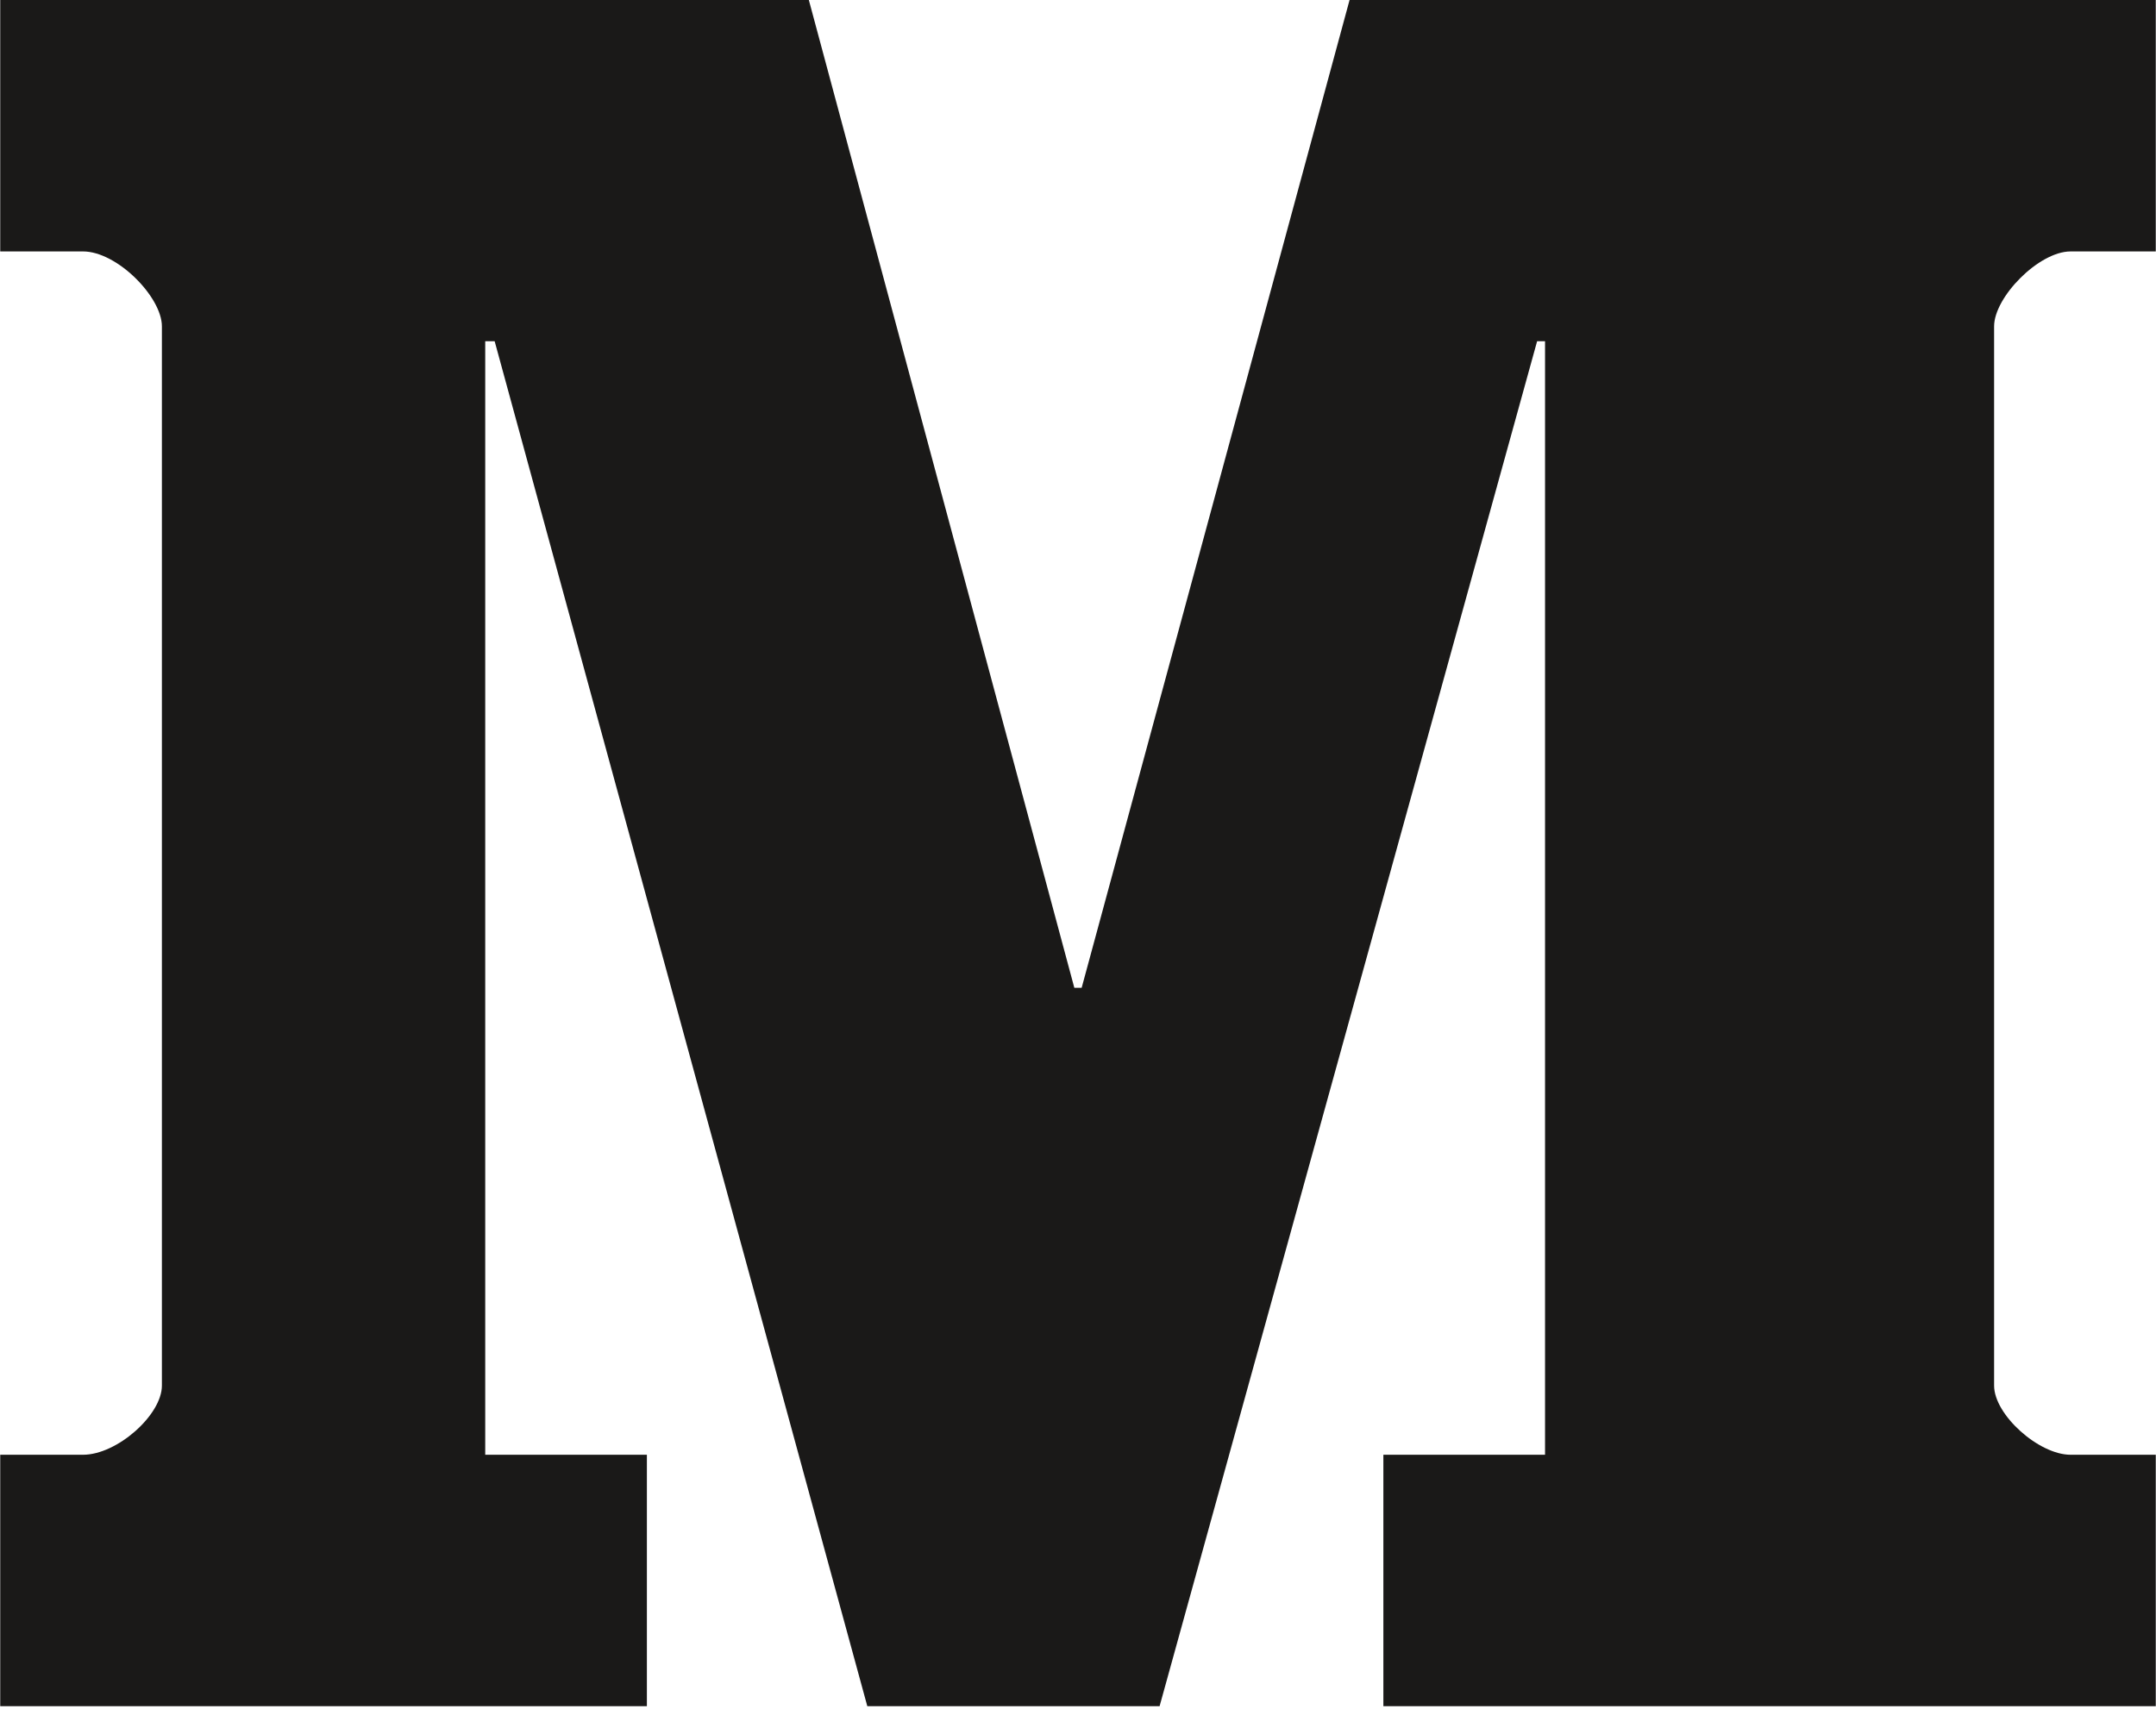
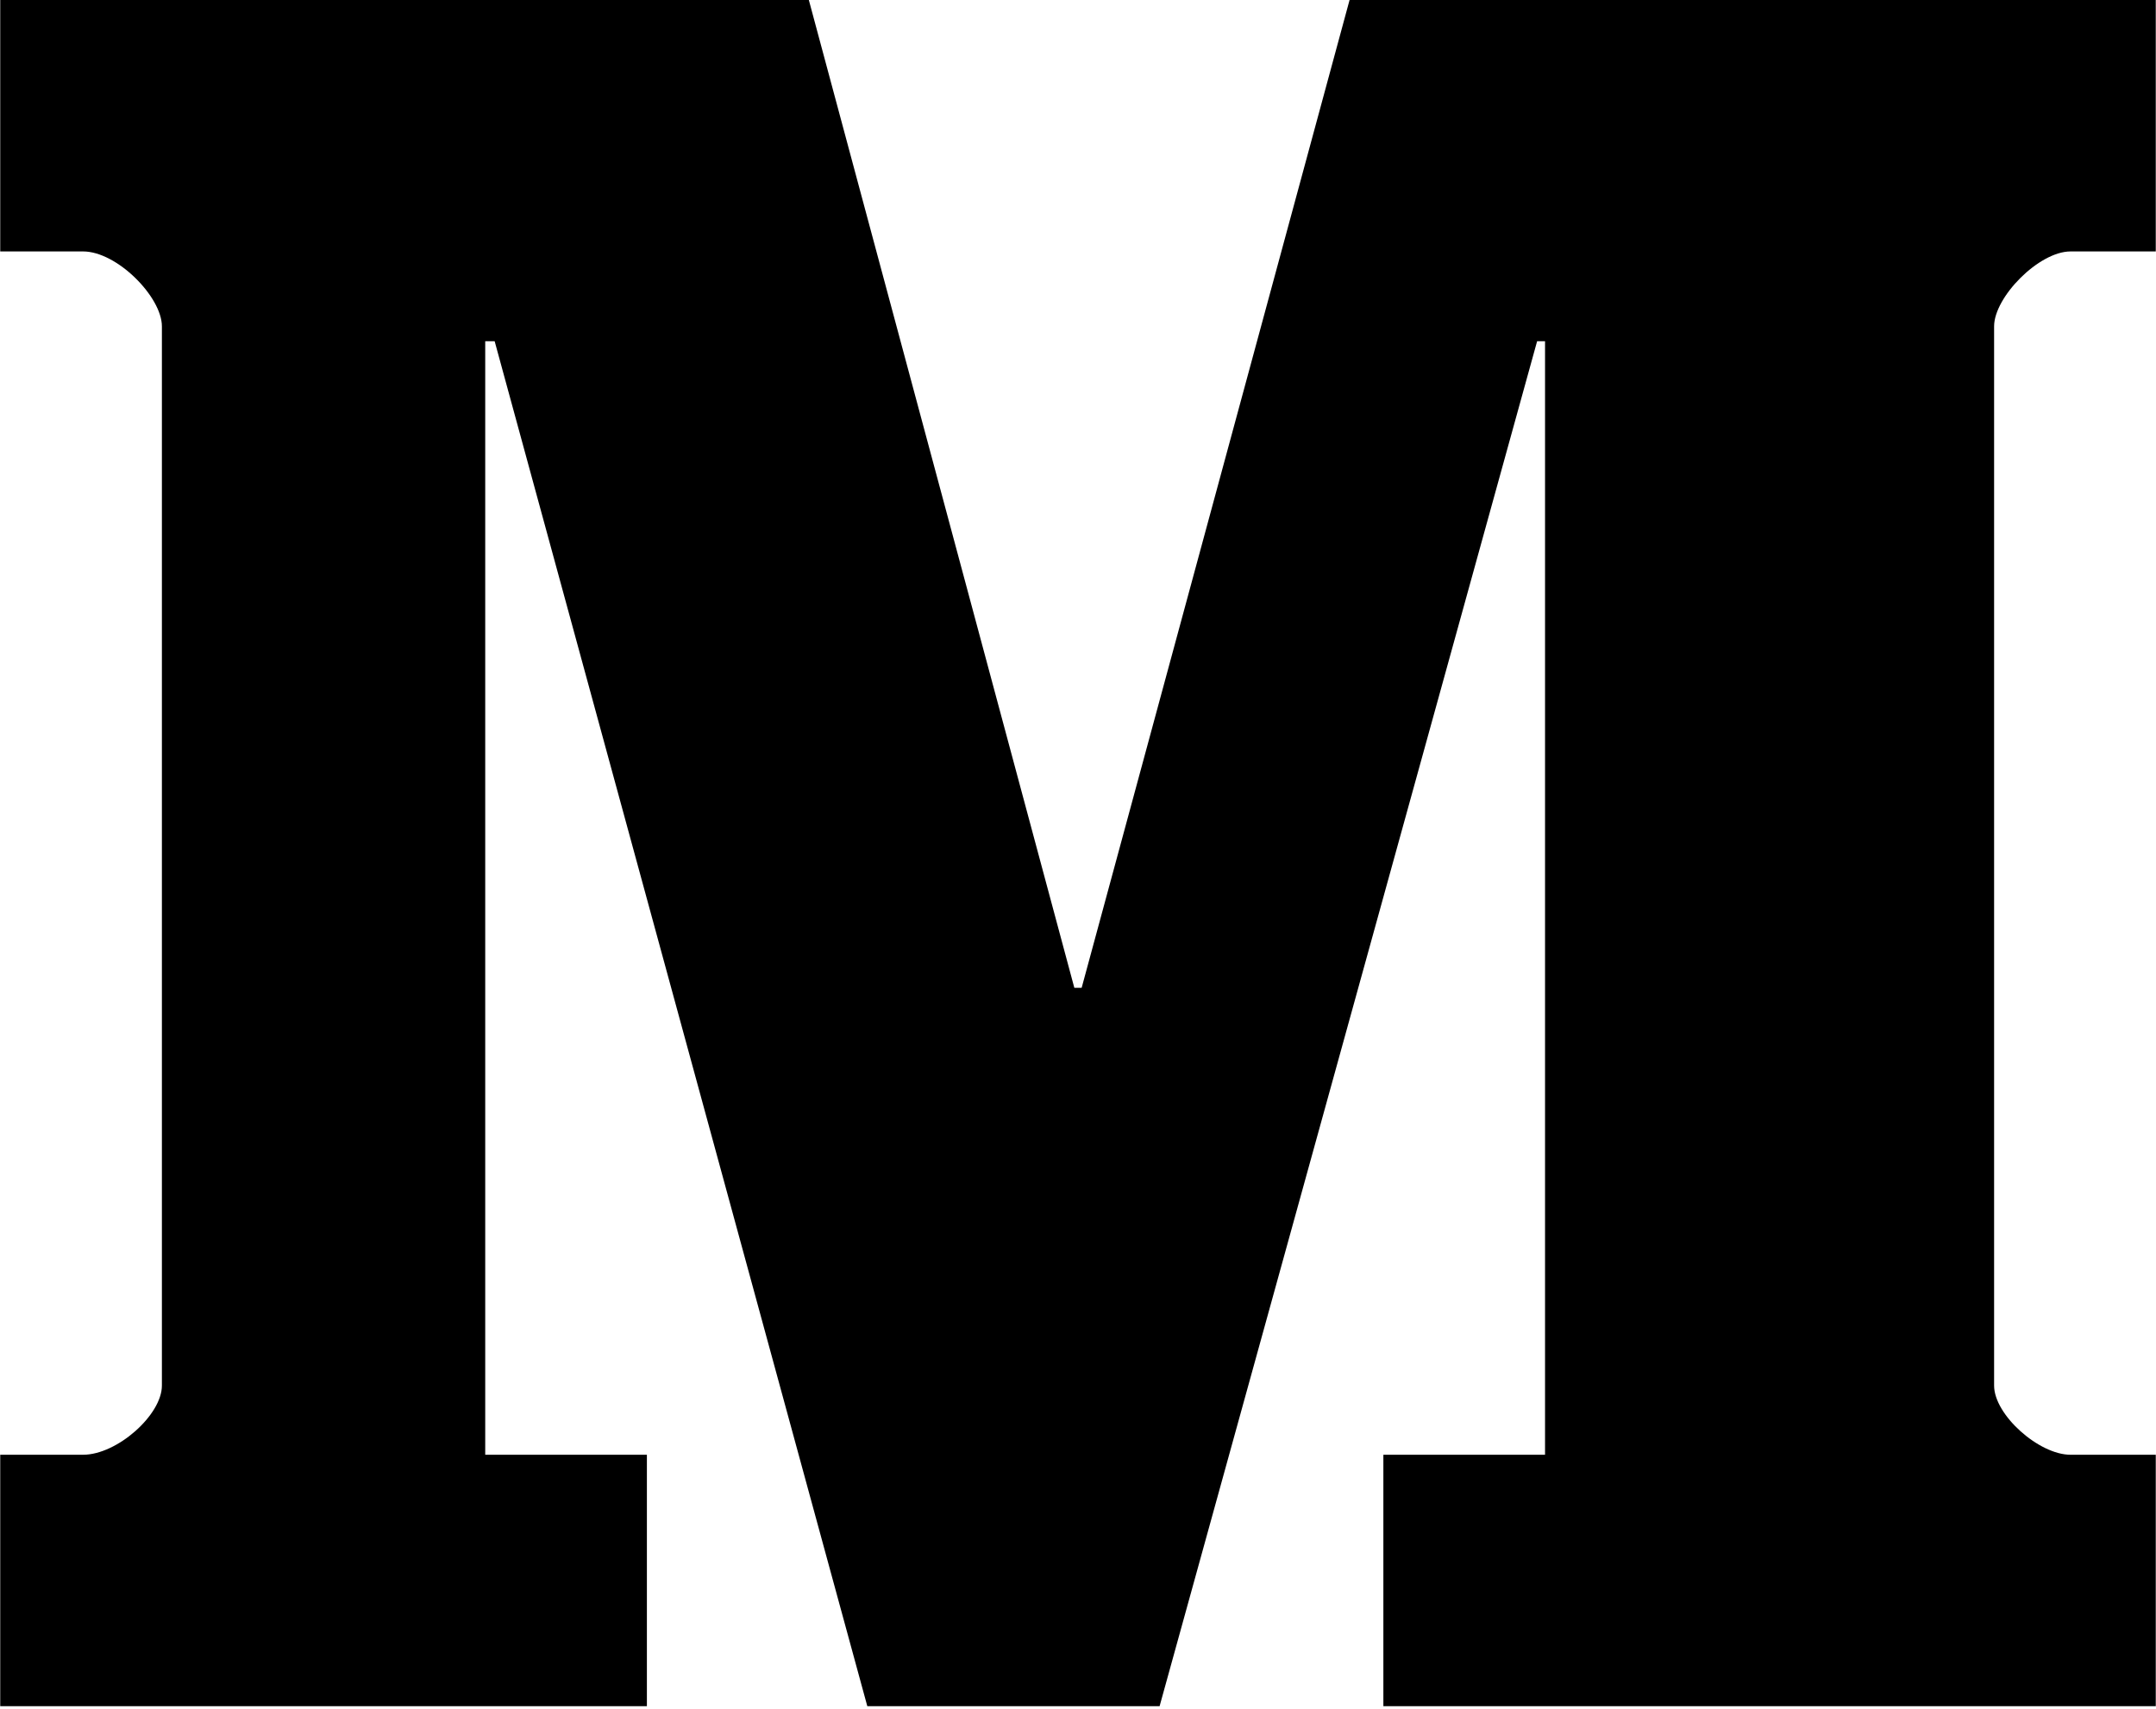
<svg xmlns="http://www.w3.org/2000/svg" width="2500" height="1982" viewBox="0 0 256 203" preserveAspectRatio="xMidYMid">
-   <path d="M256 29.867h-10.125c-3.759 0-9.075 5.423-9.075 8.894v125.826c0 3.475 5.316 8.213 9.075 8.213H256v29.867h-91.733V172.8h19.2V40.533h-.941L137.69 202.667h-34.712L58.72 40.533H57.6V172.8h19.2v29.867H0V172.8h9.835c4.049 0 9.365-4.738 9.365-8.213V38.76c0-3.471-5.316-8.894-9.365-8.894H0V0h96.034l31.53 117.333h.87L160.253 0H256v29.867" fill="#1A1918" />
+   <path d="M256 29.867h-10.125c-3.759 0-9.075 5.423-9.075 8.894v125.826c0 3.475 5.316 8.213 9.075 8.213H256v29.867h-91.733V172.8h19.2V40.533h-.941L137.69 202.667h-34.712L58.72 40.533H57.6V172.8h19.2v29.867H0V172.8h9.835c4.049 0 9.365-4.738 9.365-8.213V38.76c0-3.471-5.316-8.894-9.365-8.894H0V0h96.034l31.53 117.333h.87L160.253 0H256v29.867" />
</svg>
